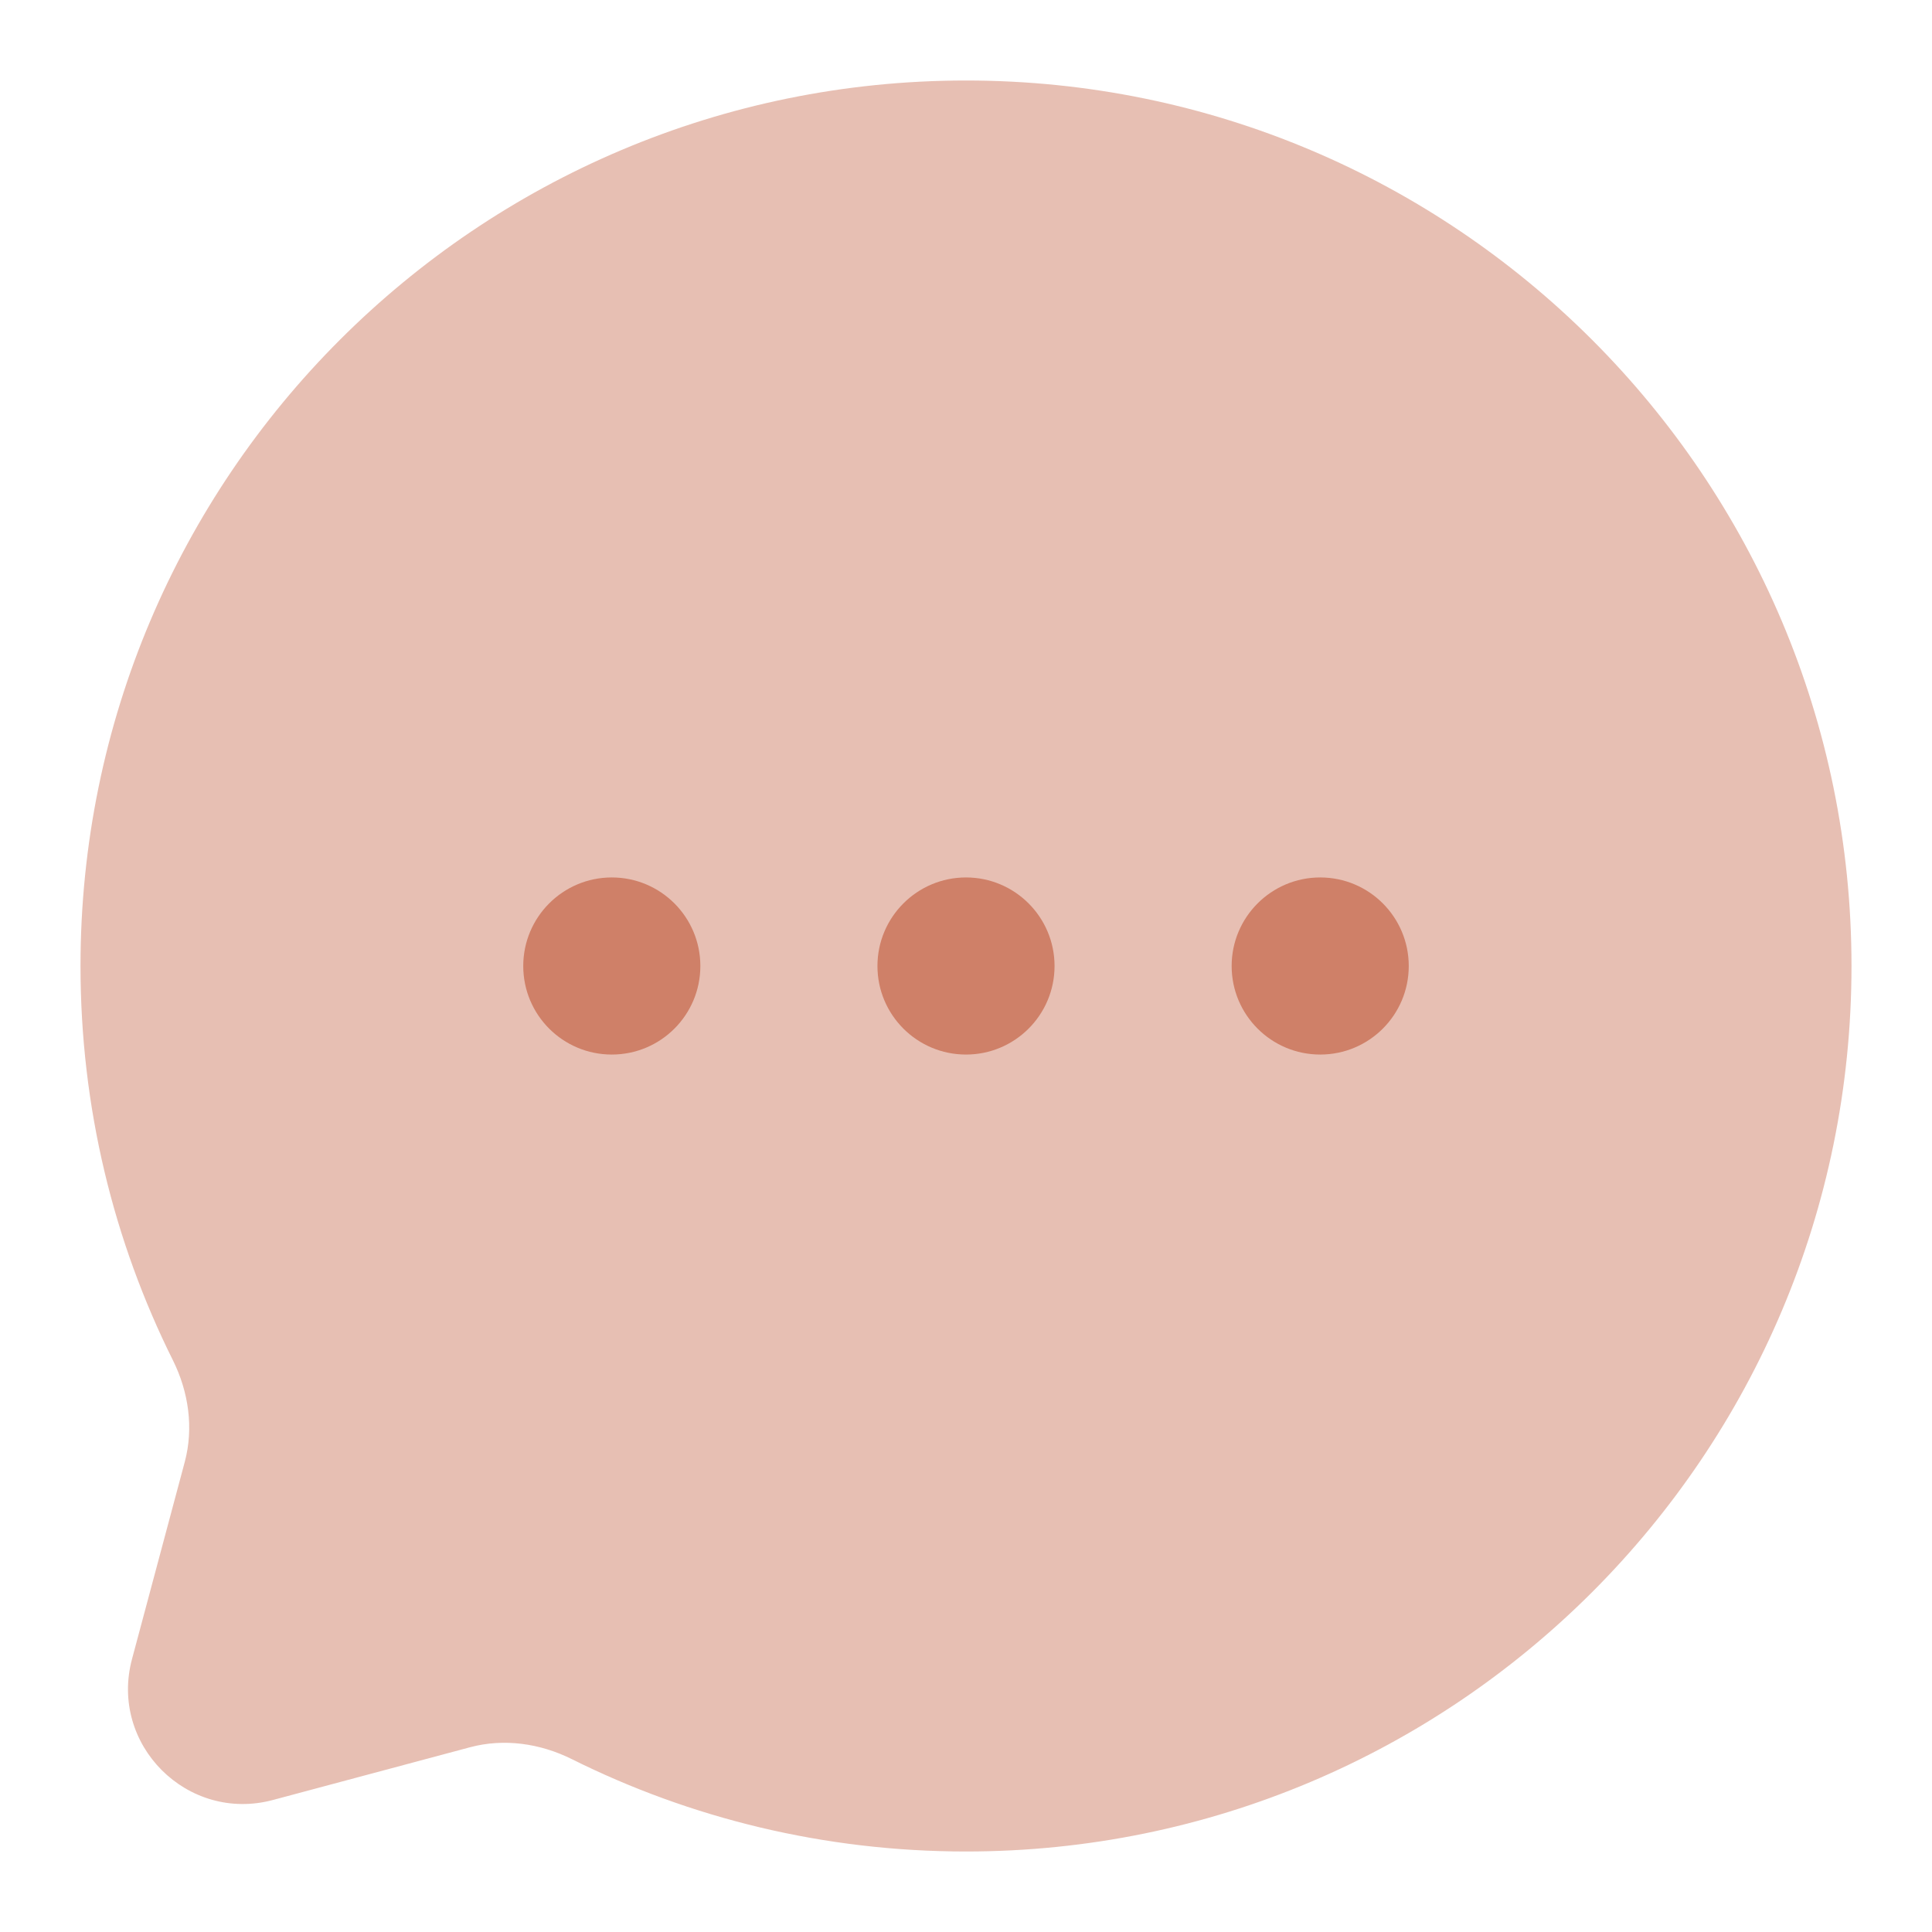
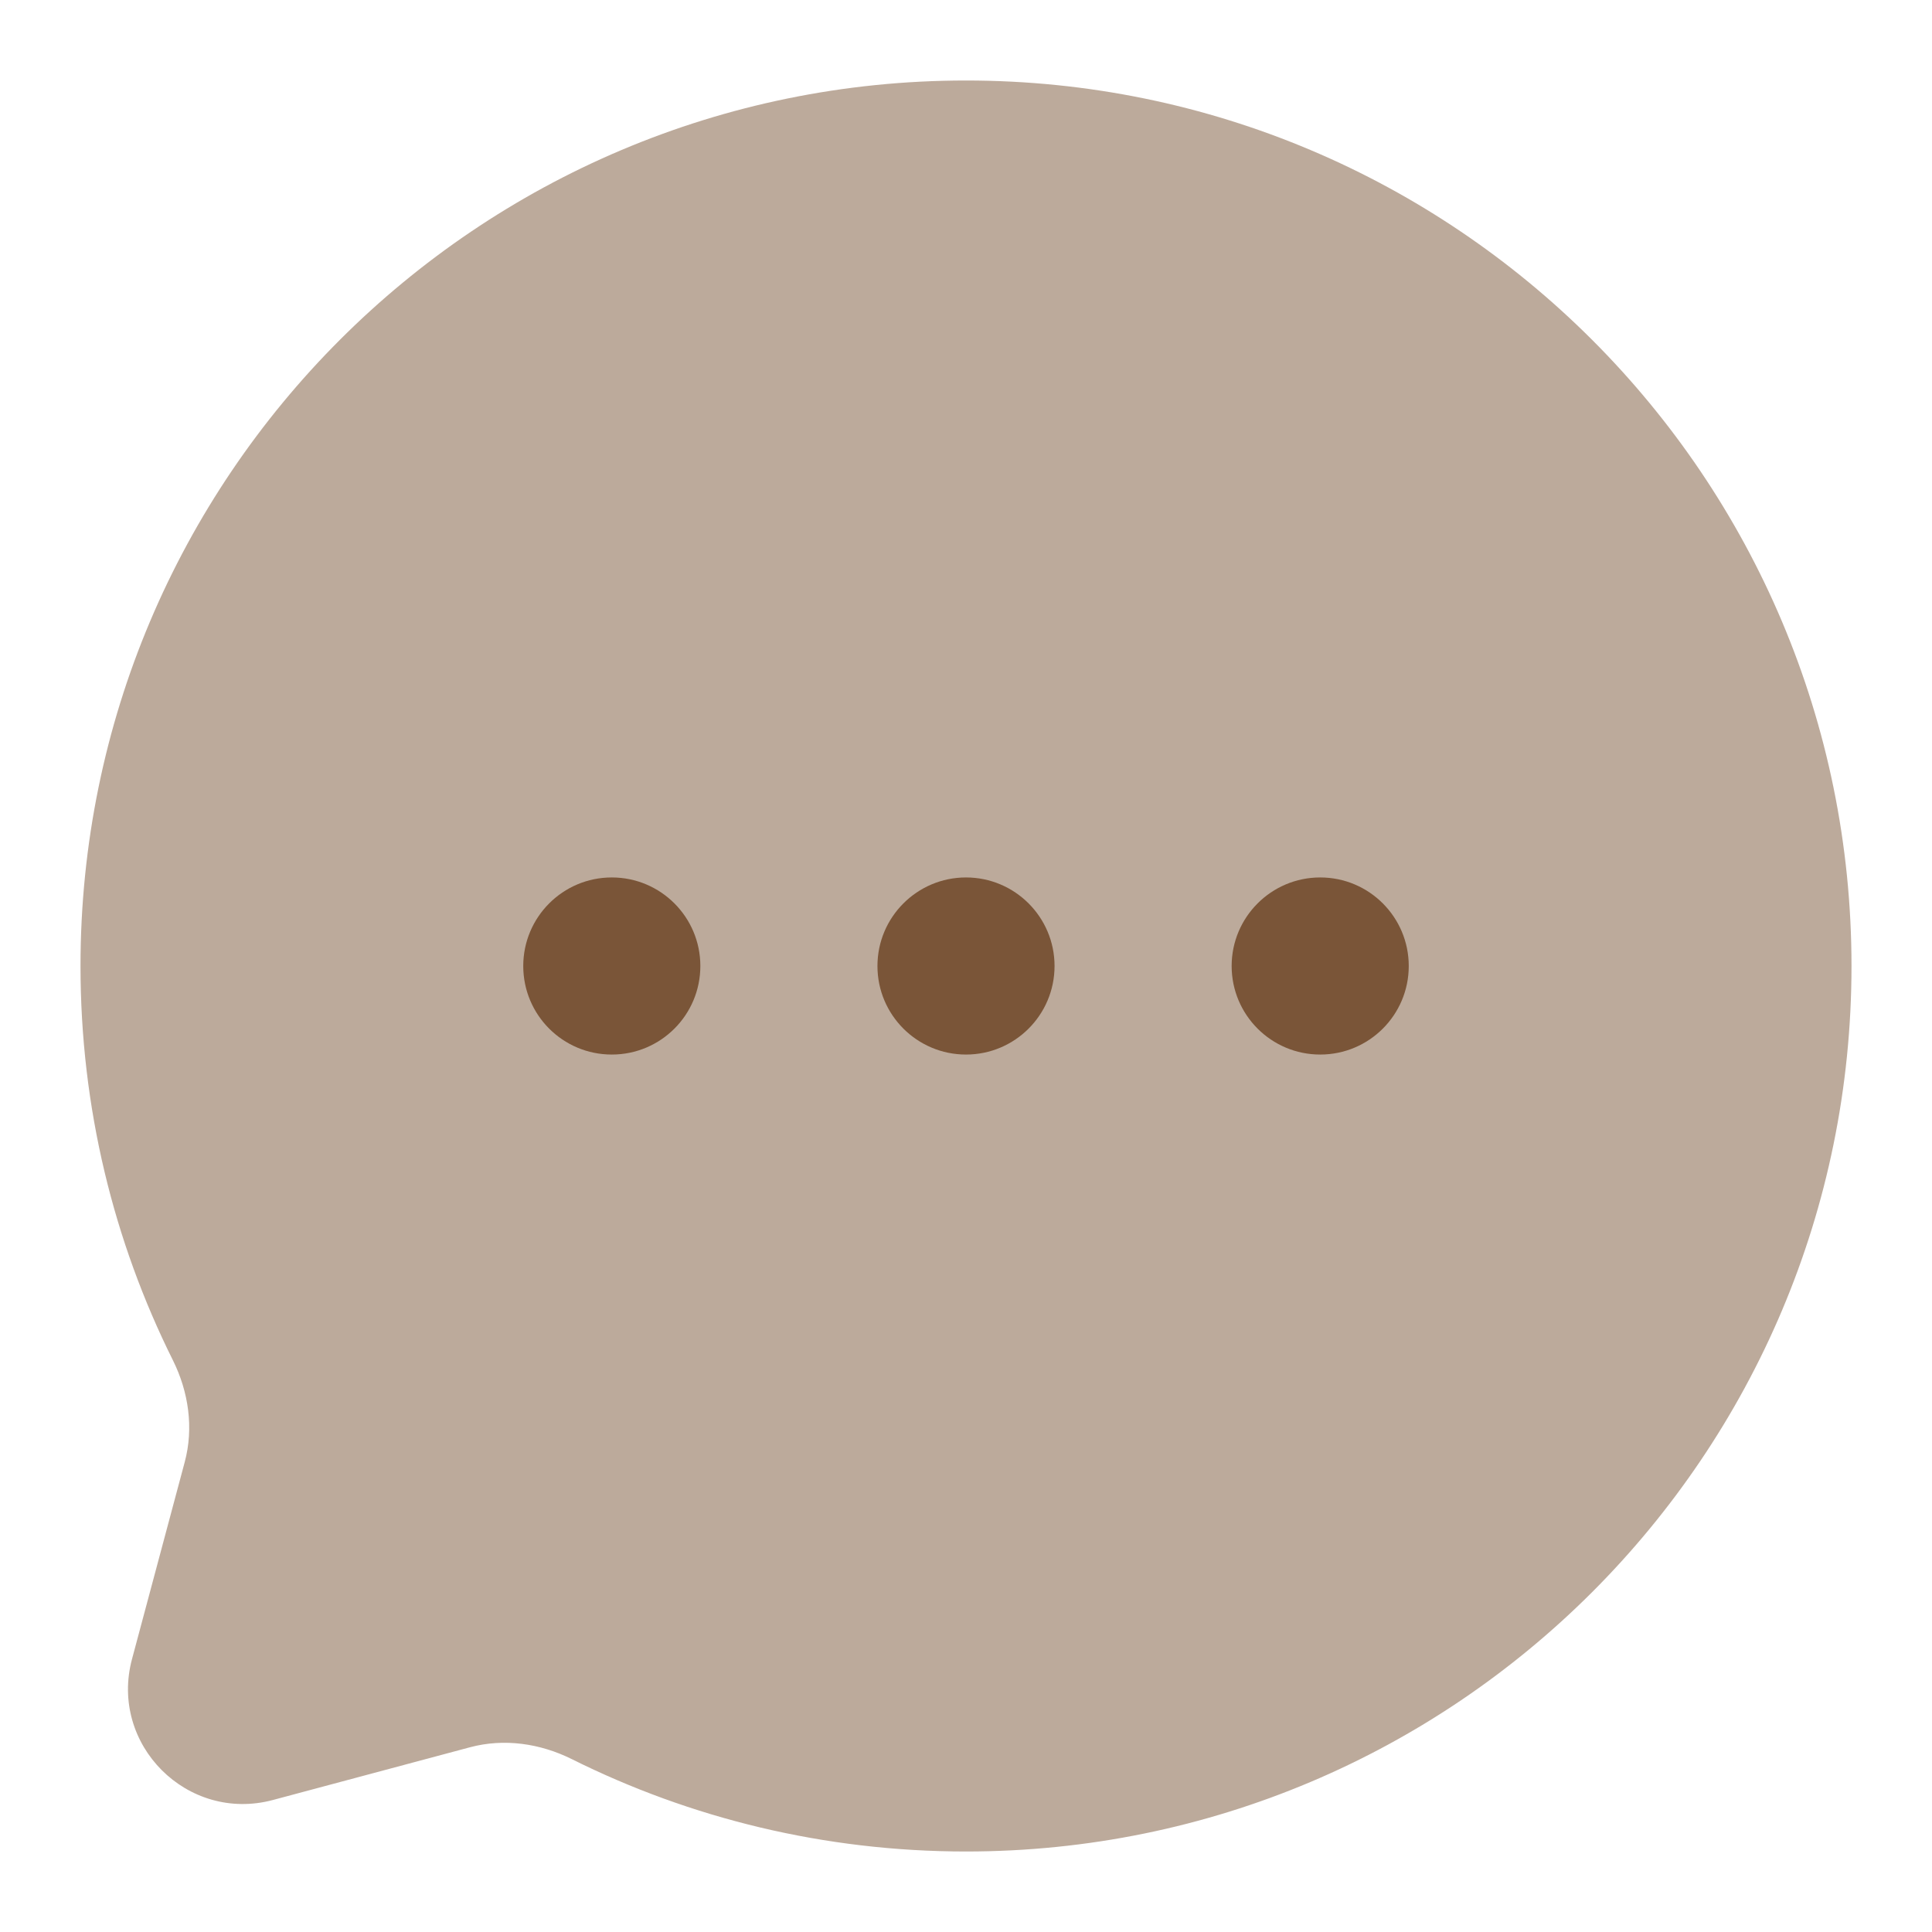
<svg xmlns="http://www.w3.org/2000/svg" width="1em" height="1em" viewBox="0 0 24 24">
-   <g fill="#cf8068">
+   <g fill="#7A5538">
    <path d="M12 23C18.075 23 23 18.075 23 12C23 5.925 18.075 1 12 1C5.925 1 1 5.925 1 12C1 13.76 1.413 15.423 2.148 16.898C2.343 17.29 2.408 17.738 2.295 18.161L1.64 20.609C1.355 21.672 2.328 22.645 3.391 22.36L5.839 21.705C6.262 21.592 6.71 21.657 7.102 21.852C8.577 22.587 10.24 23 12 23Z" opacity=".5" />
    <path d="M10.9 12C10.9 12.608 11.393 13.1 12 13.1C12.607 13.1 13.1 12.608 13.1 12C13.1 11.393 12.607 10.9 12 10.9C11.393 10.9 10.9 11.393 10.9 12Z" />
    <path d="M6.5 12C6.5 12.608 6.992 13.1 7.6 13.1C8.208 13.1 8.7 12.608 8.7 12C8.7 11.393 8.208 10.9 7.6 10.9C6.992 10.9 6.5 11.393 6.5 12Z" />
    <path d="M15.3 12C15.3 12.608 15.793 13.1 16.4 13.1C17.008 13.1 17.5 12.608 17.5 12C17.5 11.393 17.008 10.9 16.4 10.9C15.793 10.9 15.3 11.393 15.3 12Z" />
  </g>
</svg>
